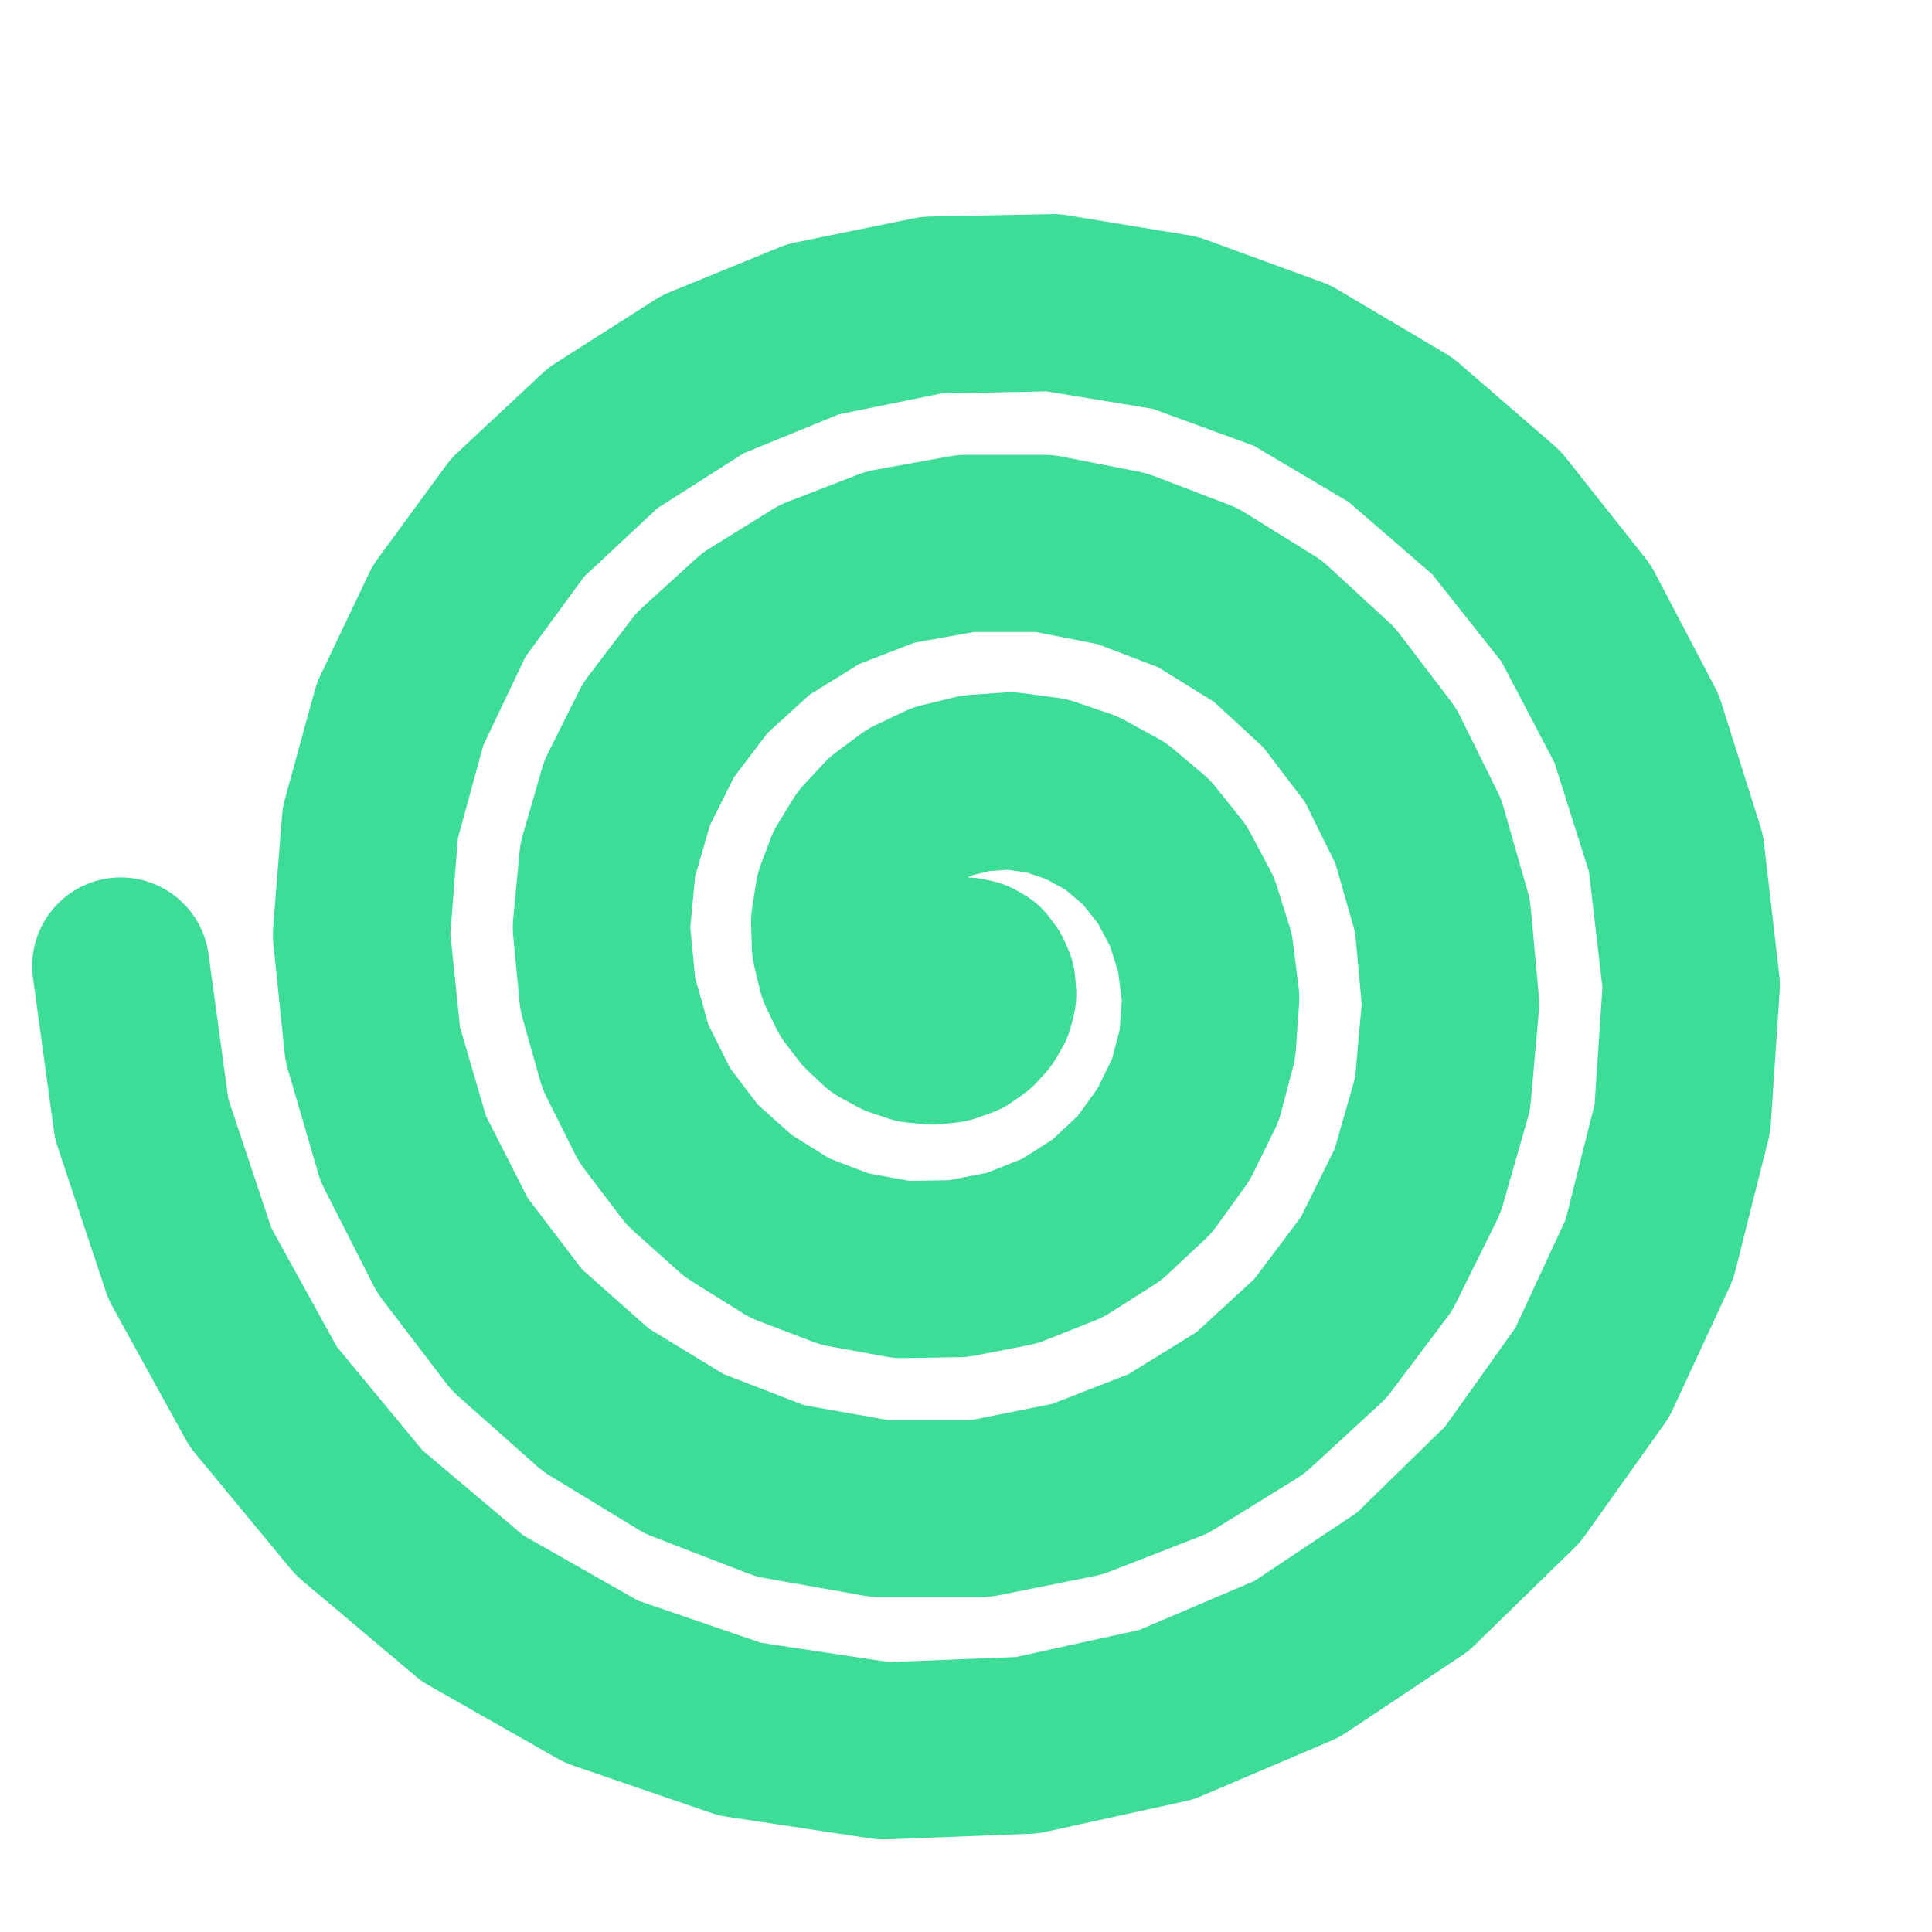
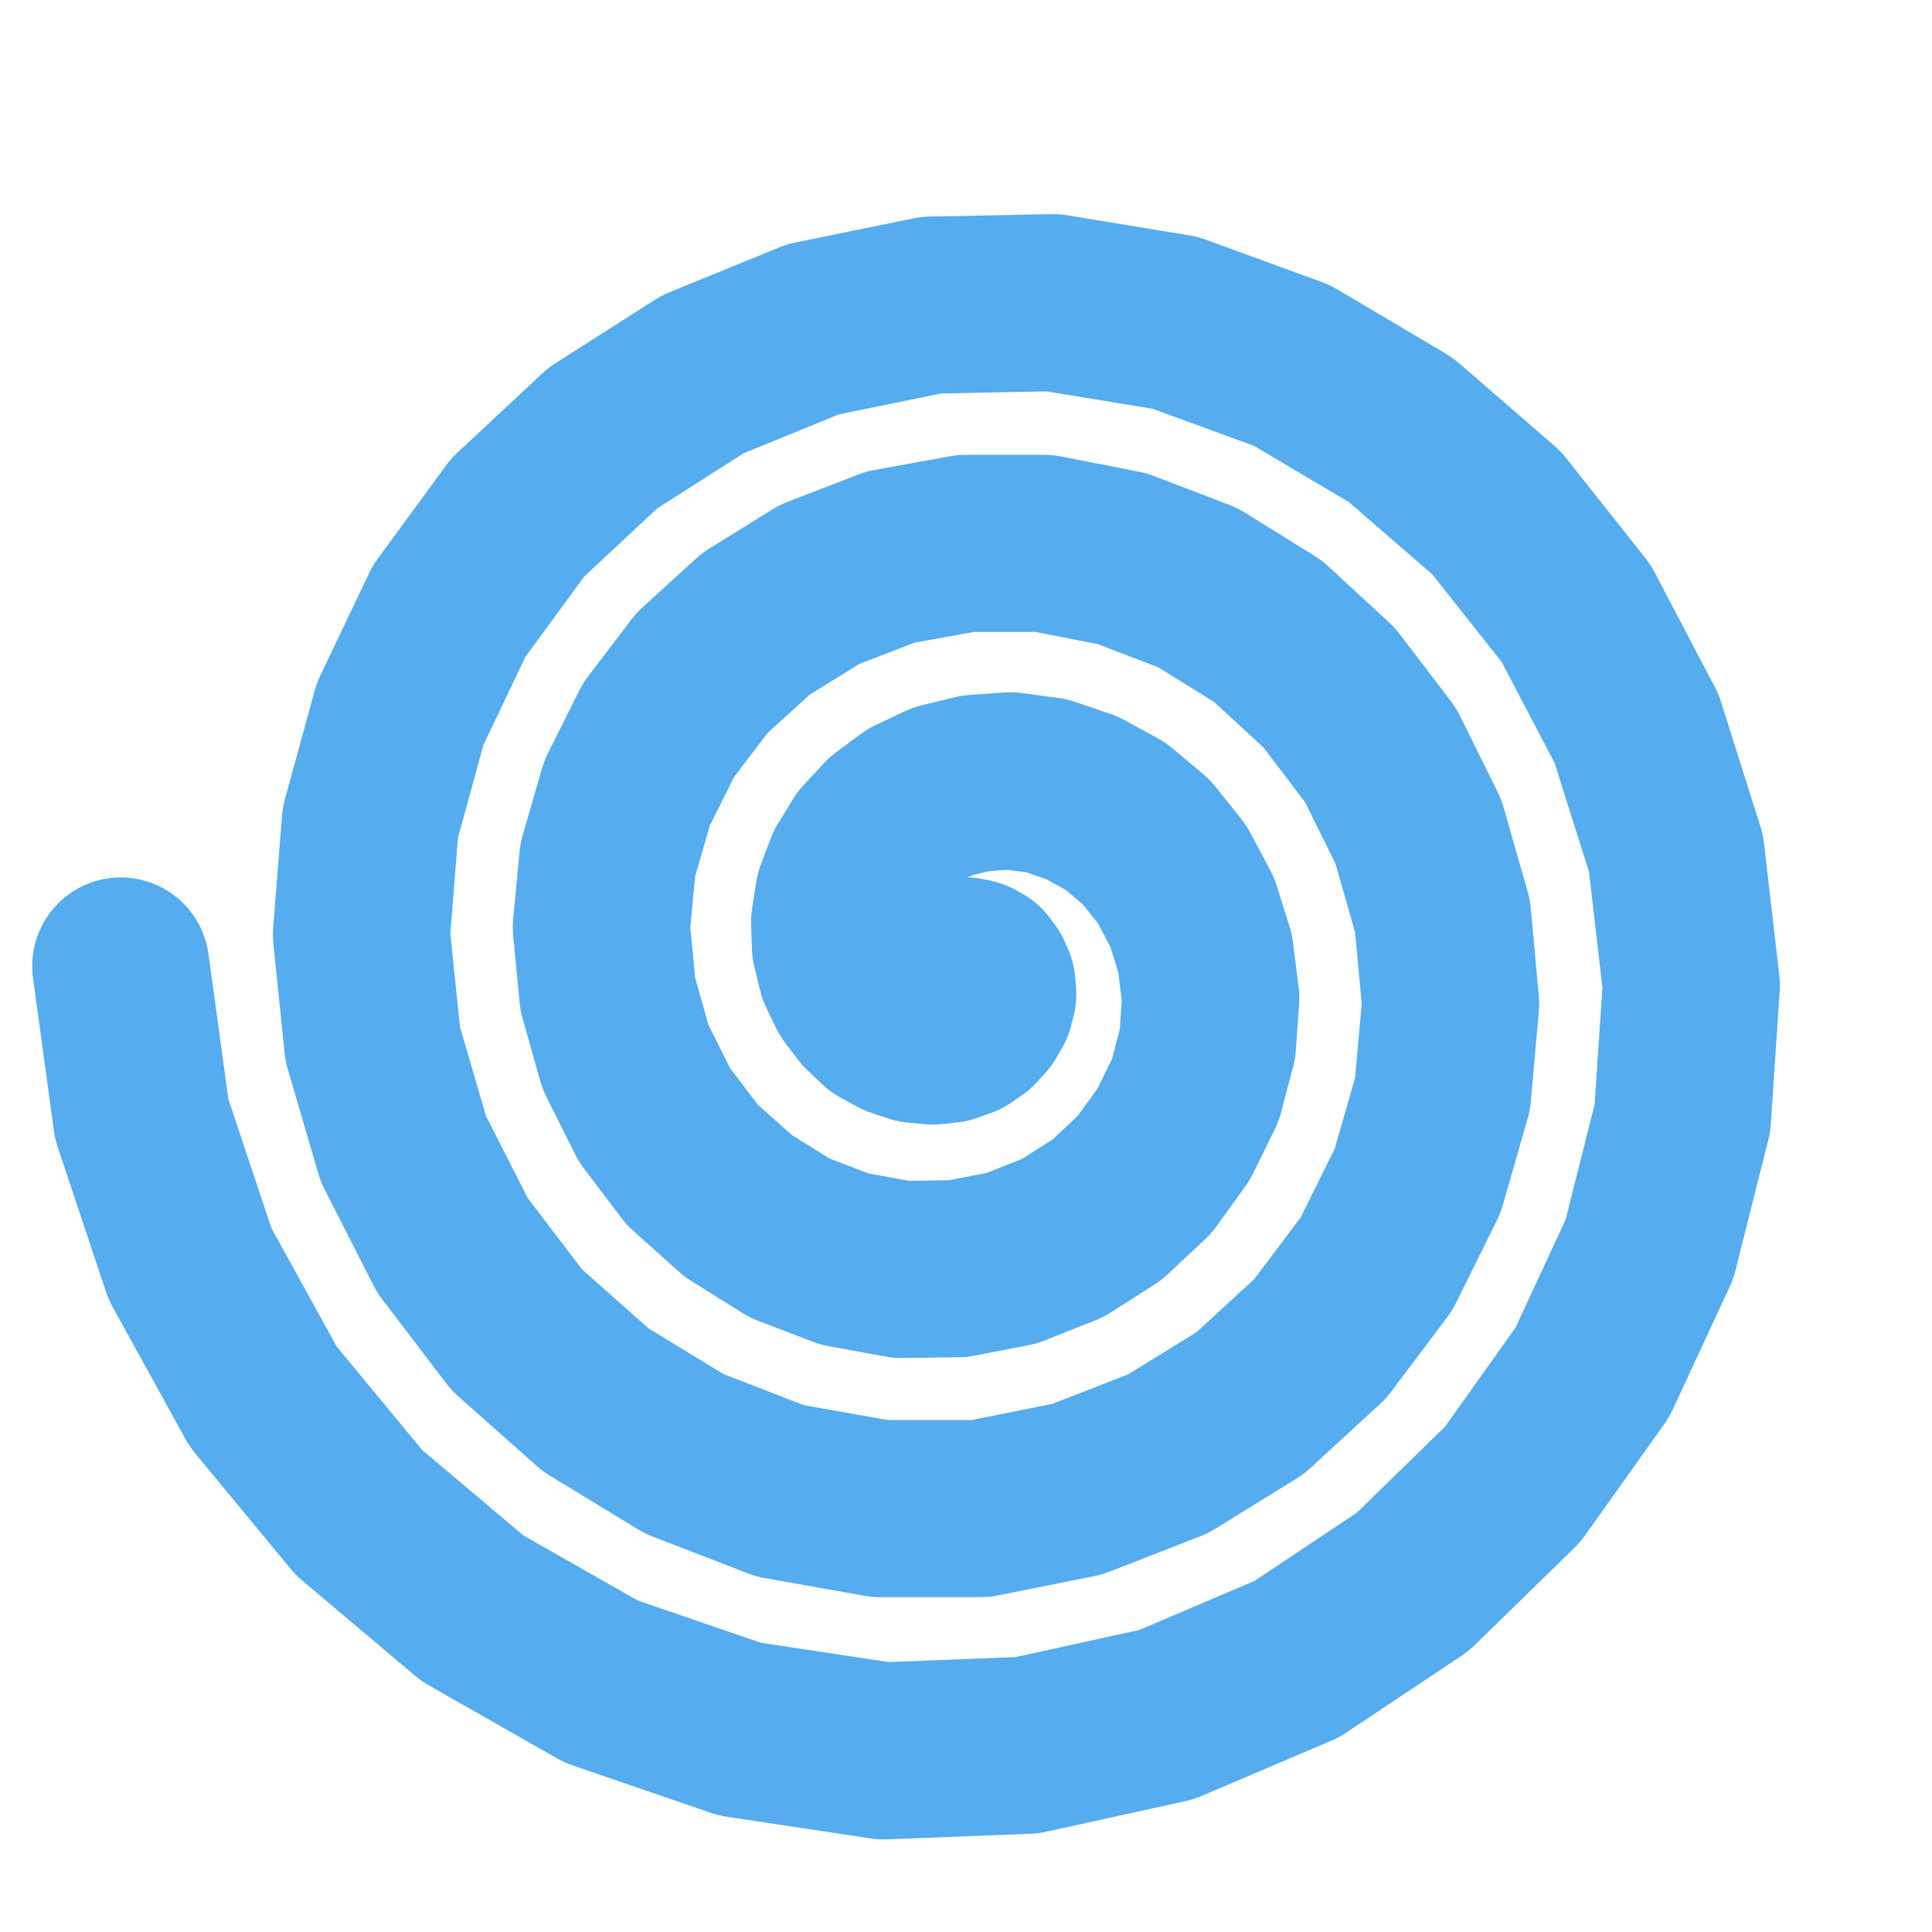
- <svg xmlns="http://www.w3.org/2000/svg" viewBox="-12 -12 24 24" fill="none" stroke="#3ddc97" stroke-width="2.2" stroke-linecap="round" stroke-linejoin="round">
+ <svg xmlns="http://www.w3.org/2000/svg" viewBox="-12 -12 24 24" fill="none" stroke="#55acee" stroke-width="2.2" stroke-linecap="round" stroke-linejoin="round">
  <path d="M0.00 0.00 L0.09 0.02 L0.16 0.06 L0.22 0.14 L0.26 0.23 L0.27 0.35 L0.24 0.47 L0.17 0.59 L0.07 0.70 L-0.06 0.79 L-0.23 0.85 L-0.41 0.87 L-0.62 0.85 L-0.83 0.78 L-1.03 0.67 L-1.21 0.50 L-1.37 0.29 L-1.49 0.04 L-1.56 -0.25 L-1.57 -0.55 L-1.52 -0.87 L-1.40 -1.19 L-1.21 -1.50 L-0.96 -1.77 L-0.65 -2.00 L-0.29 -2.17 L0.12 -2.27 L0.55 -2.30 L1.00 -2.24 L1.44 -2.09 L1.86 -1.86 L2.24 -1.54 L2.56 -1.14 L2.81 -0.67 L2.97 -0.16 L3.04 0.40 L3.00 0.97 L2.85 1.54 L2.58 2.09 L2.22 2.59 L1.75 3.03 L1.20 3.38 L0.57 3.63 L-0.10 3.76 L-0.80 3.77 L-1.51 3.64 L-2.19 3.38 L-2.83 2.98 L-3.40 2.47 L-3.87 1.85 L-4.23 1.13 L-4.45 0.35 L-4.53 -0.48 L-4.45 -1.32 L-4.21 -2.15 L-3.82 -2.93 L-3.28 -3.64 L-2.61 -4.25 L-1.82 -4.74 L-0.94 -5.08 L-0.00 -5.25 L0.97 -5.25 L1.94 -5.06 L2.88 -4.70 L3.75 -4.16 L4.51 -3.46 L5.15 -2.62 L5.62 -1.67 L5.92 -0.62 L6.02 0.47 L5.92 1.59 L5.61 2.67 L5.10 3.70 L4.40 4.63 L3.53 5.43 L2.51 6.06 L1.38 6.50 L0.18 6.74 L-1.07 6.74 L-2.31 6.52 L-3.50 6.06 L-4.60 5.39 L-5.58 4.52 L-6.38 3.47 L-6.99 2.27 L-7.37 0.97 L-7.51 -0.39 L-7.40 -1.78 L-7.03 -3.13 L-6.42 -4.41 L-5.57 -5.57 L-4.51 -6.56 L-3.27 -7.35 L-1.90 -7.91 L-0.43 -8.21 L1.08 -8.24 L2.60 -7.99 L4.05 -7.46 L5.40 -6.66 L6.59 -5.63 L7.58 -4.38 L8.33 -2.95 L8.82 -1.40 L9.01 0.24 L8.90 1.89 L8.49 3.52 L7.78 5.05 L6.79 6.44 L5.55 7.65 L4.11 8.61 L2.49 9.30 L0.76 9.68 L-1.02 9.75 L-2.81 9.48 L-4.53 8.89 L-6.13 7.98 L-7.54 6.79 L-8.73 5.35 L-9.64 3.70 L-10.24 1.90 L-10.50 0.00" />
</svg>
